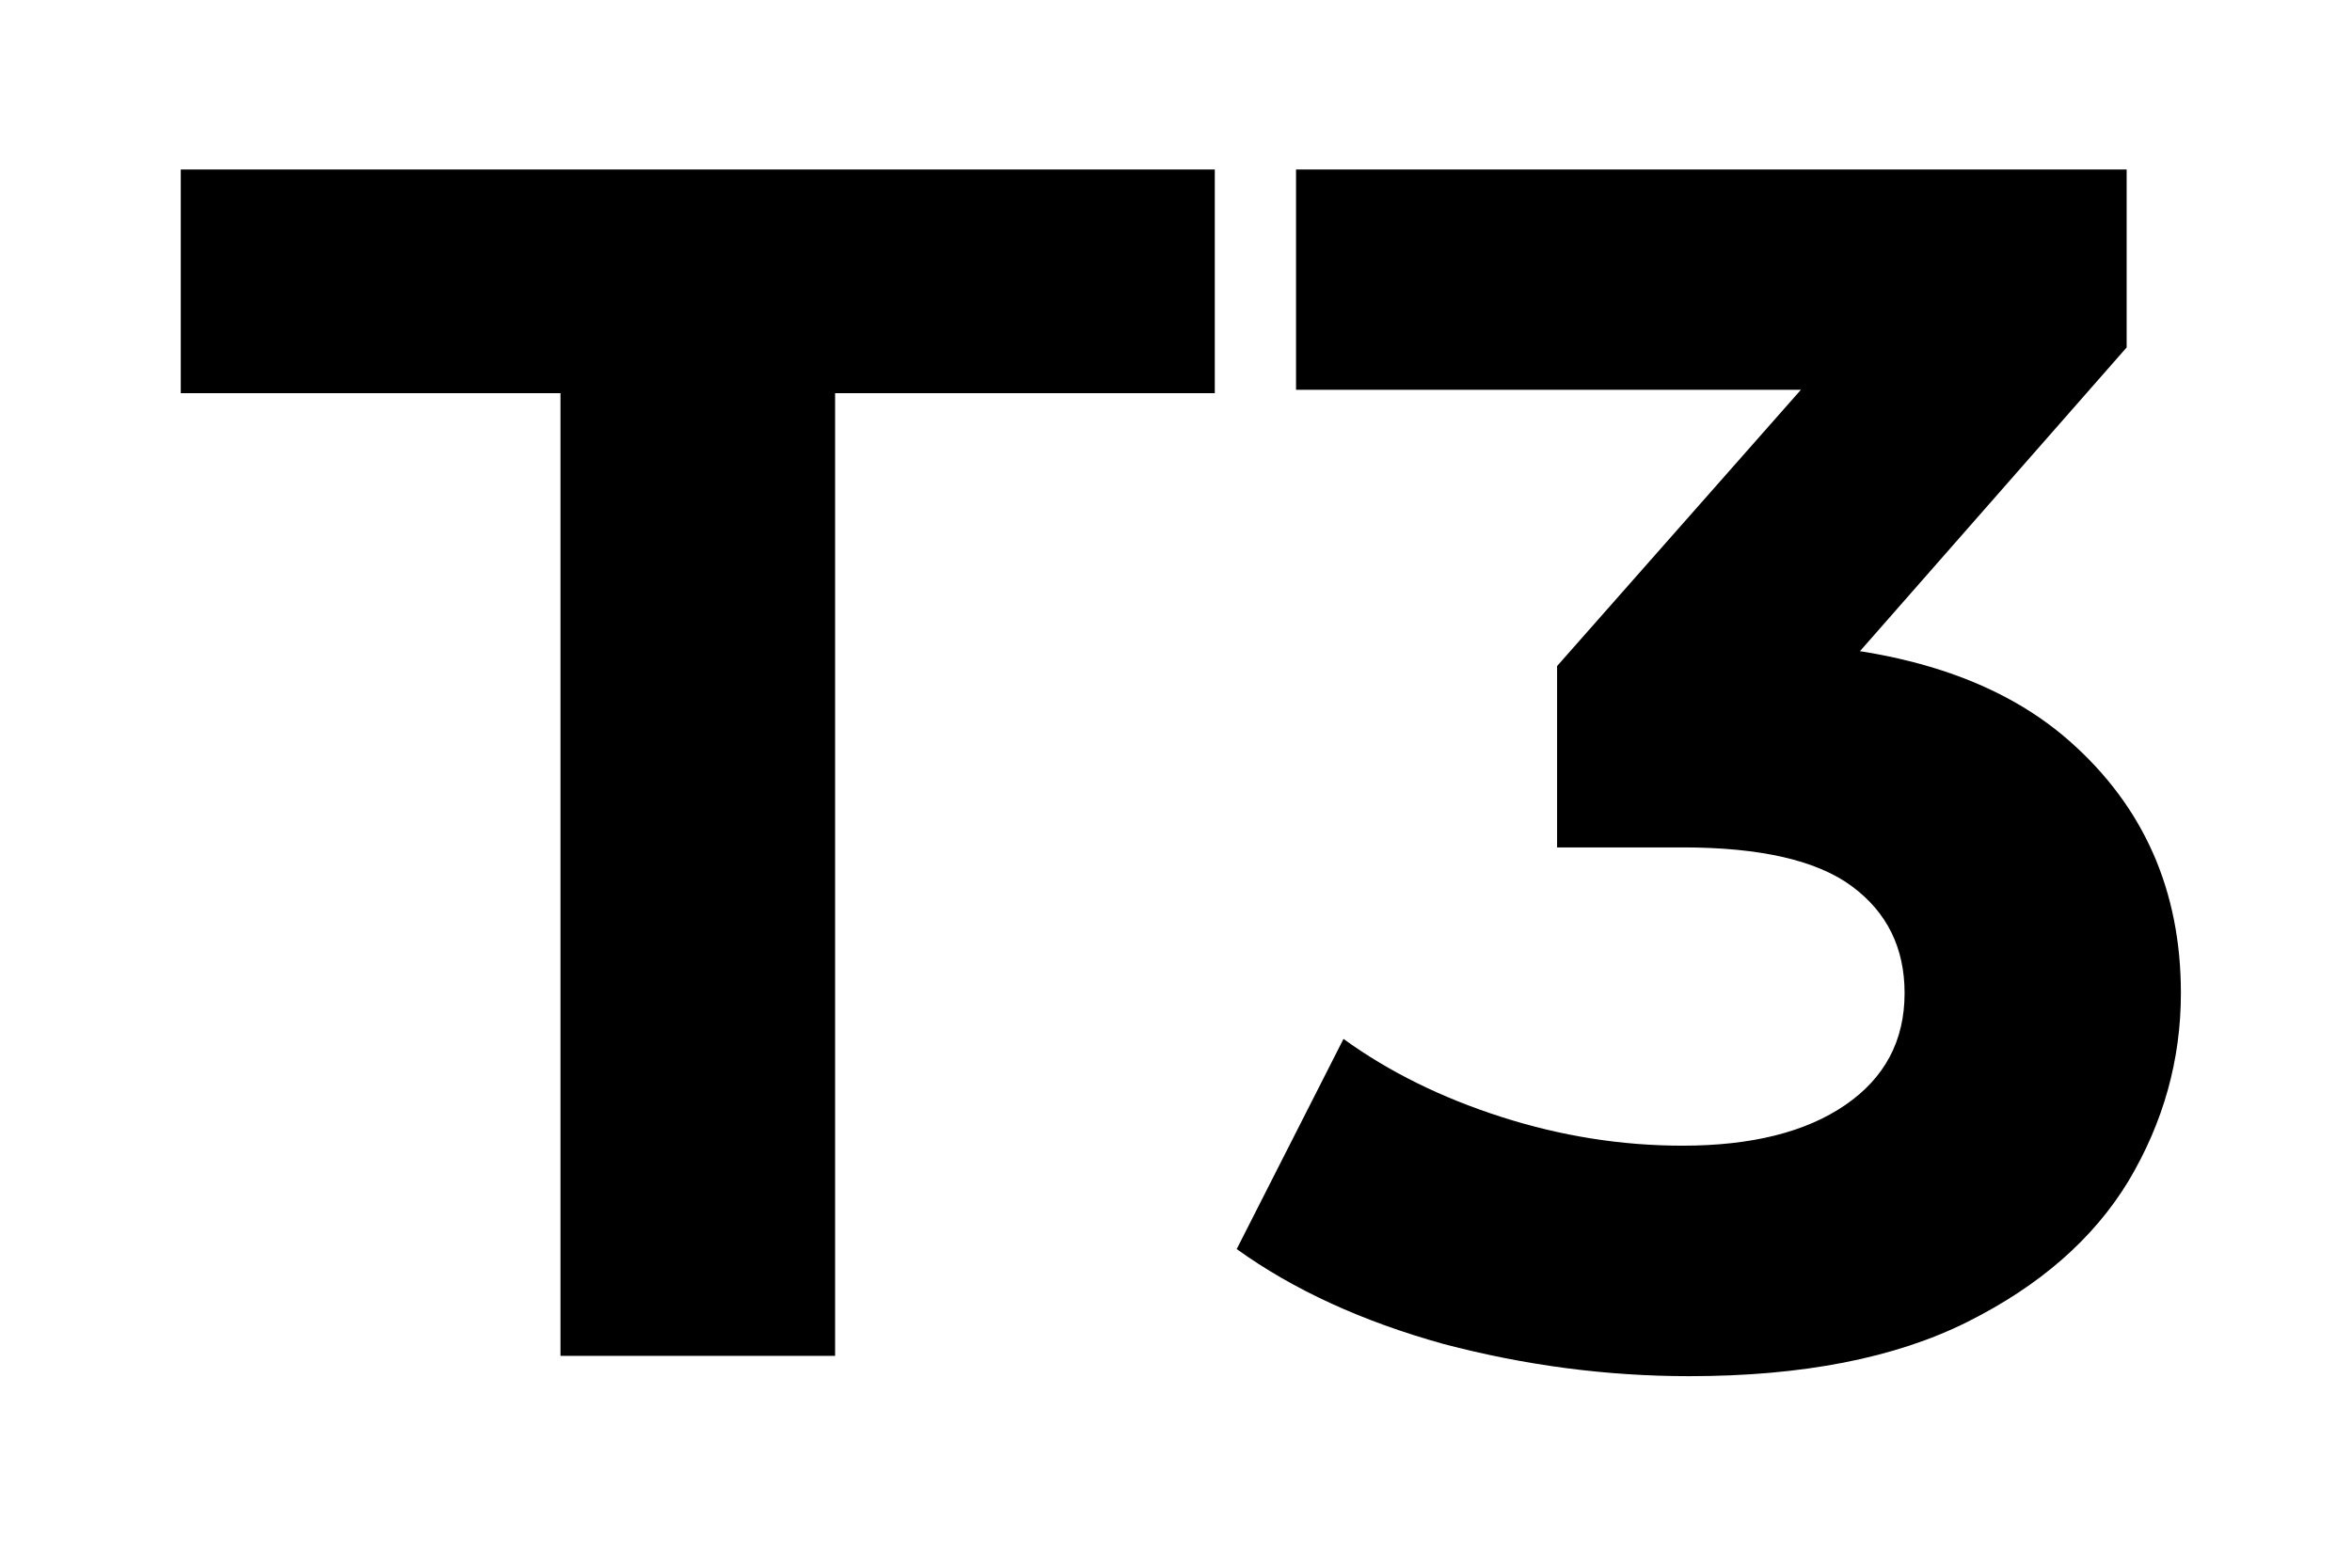
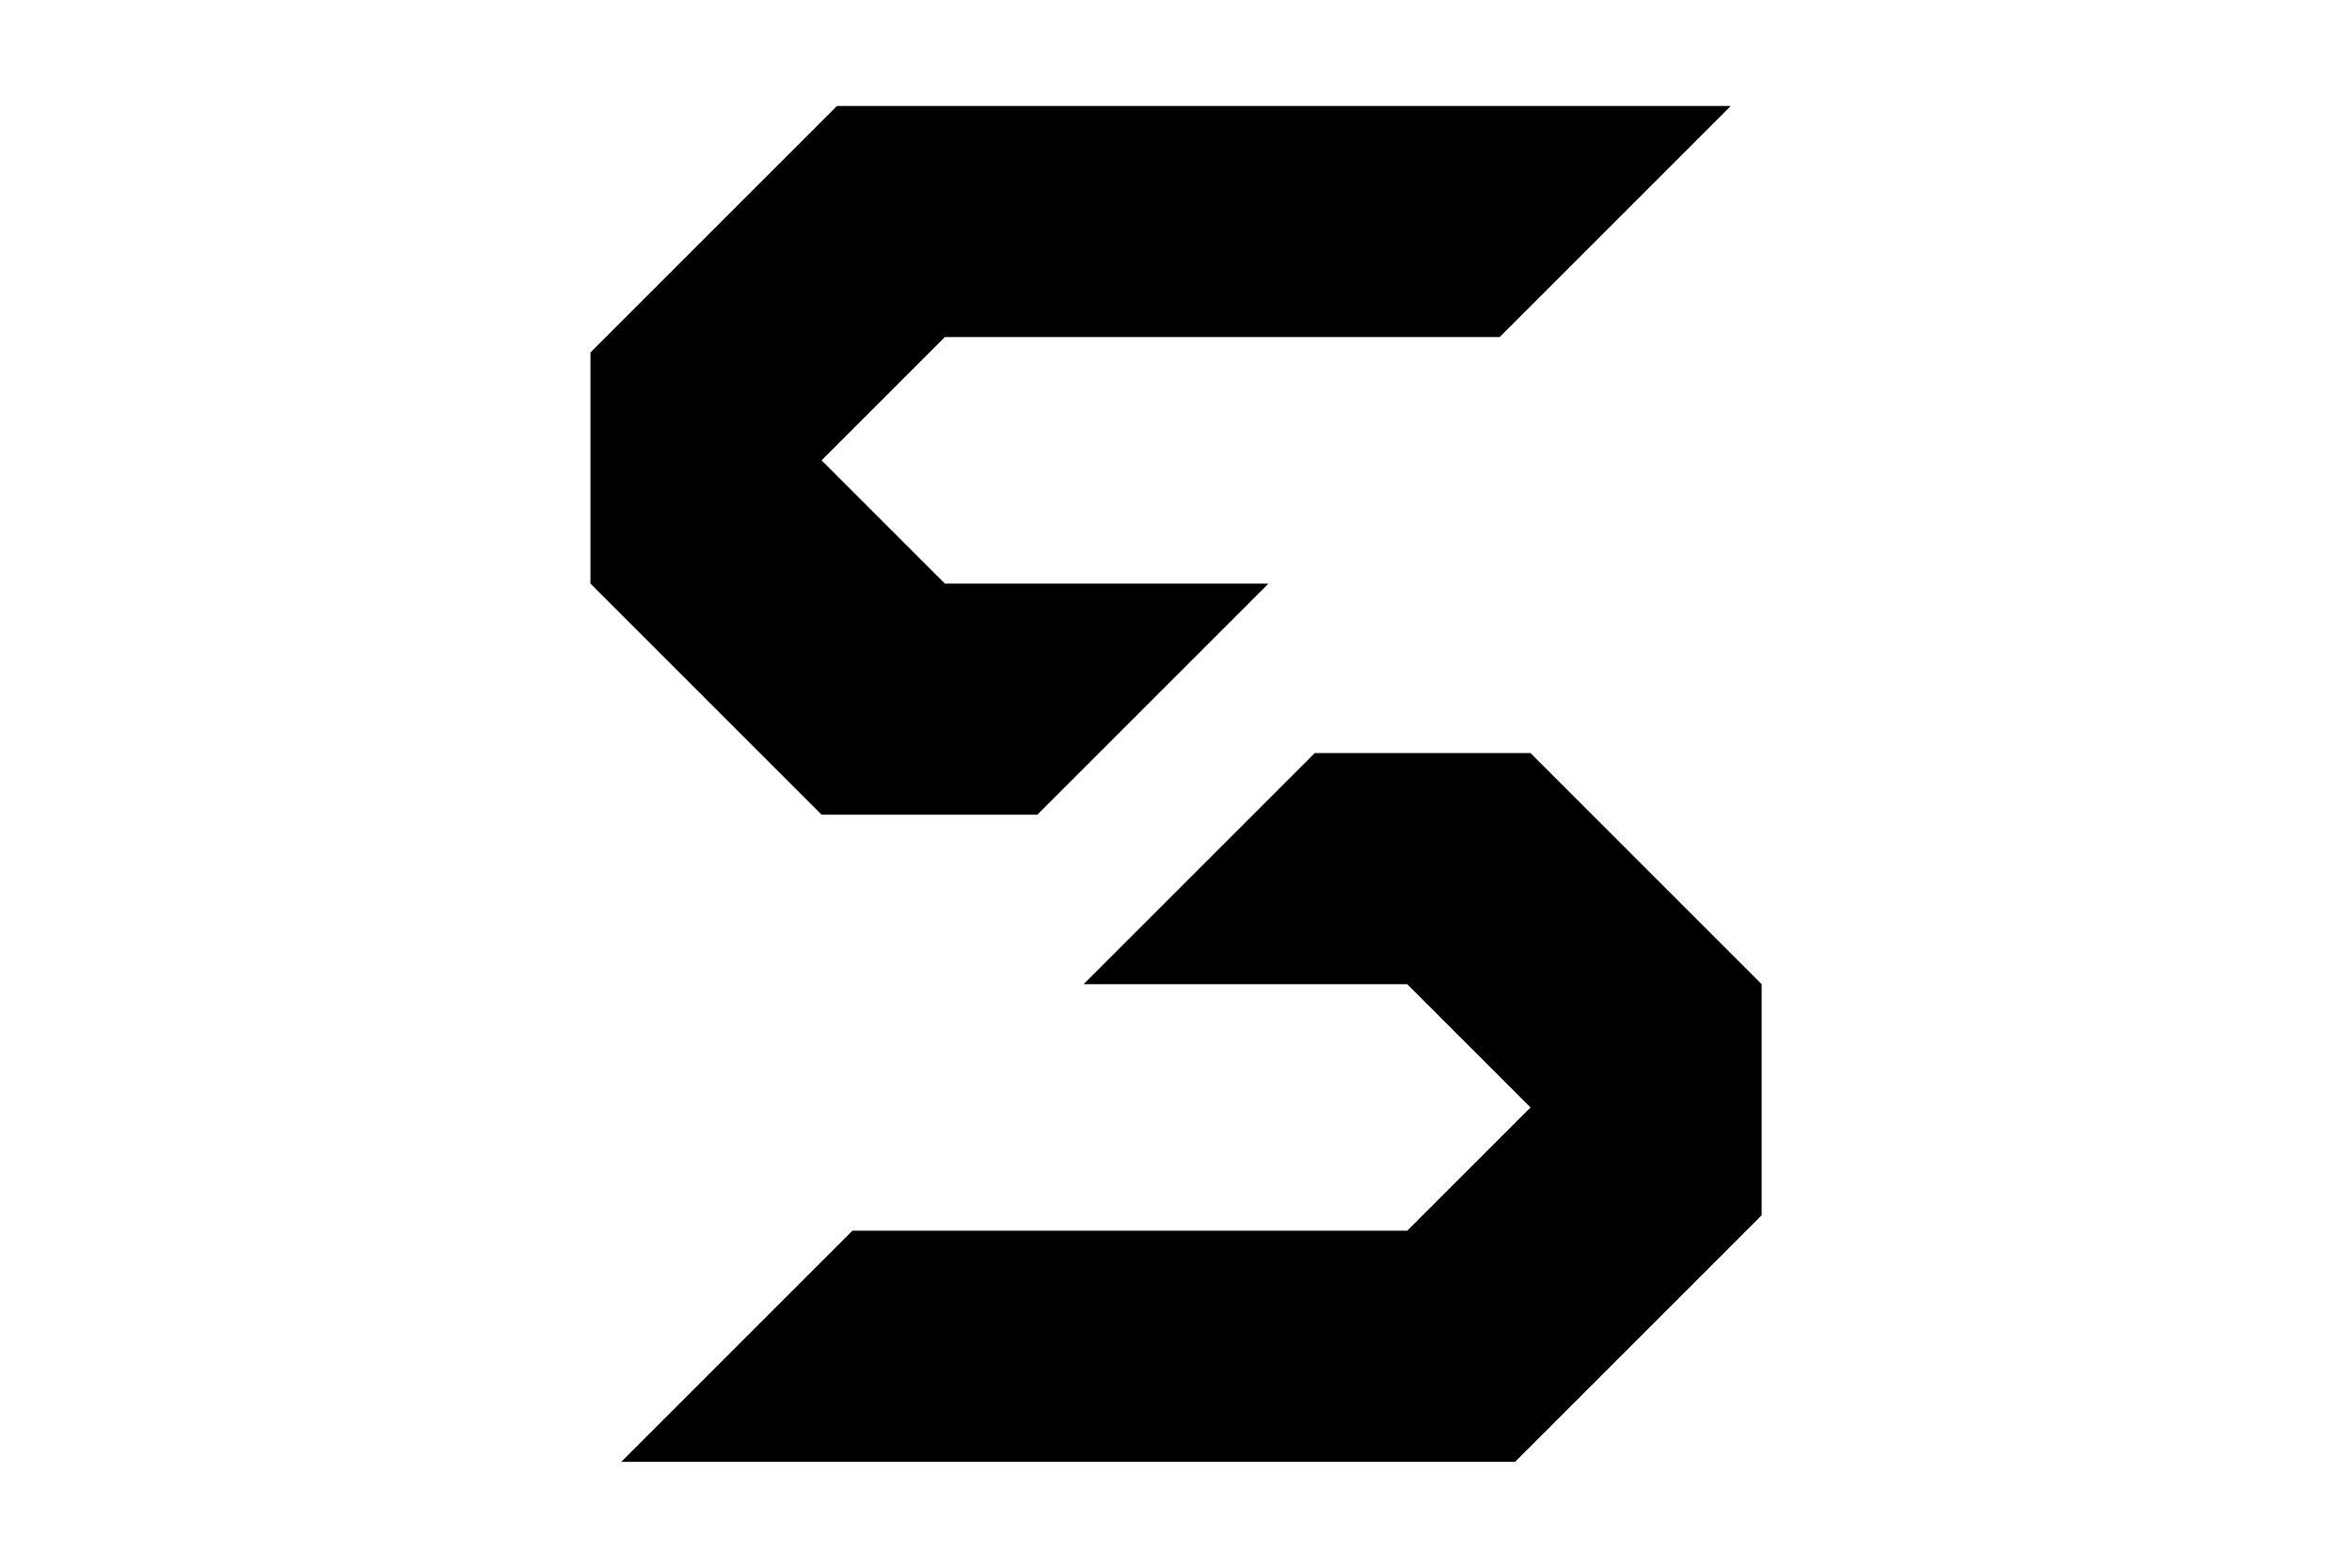
- <svg xmlns="http://www.w3.org/2000/svg" width="111" height="74" viewBox="7 29 111 74" fill="none">
-   <path d="M33.451 93V47.56H15.531V37H64.331V47.56H46.411V93H33.451ZM86.725 93.96C82.832 93.96 78.965 93.453 75.125 92.44C71.285 91.373 68.032 89.88 65.365 87.96L70.405 78.04C72.539 79.587 75.019 80.813 77.845 81.72C80.672 82.627 83.525 83.08 86.405 83.08C89.659 83.08 92.219 82.44 94.085 81.16C95.952 79.88 96.885 78.12 96.885 75.88C96.885 73.747 96.059 72.067 94.405 70.84C92.752 69.613 90.085 69 86.405 69H80.485V60.44L96.085 42.76L97.525 47.4H68.165V37H107.365V45.4L91.845 63.08L85.285 59.32H89.045C95.925 59.32 101.125 60.867 104.645 63.96C108.165 67.053 109.925 71.027 109.925 75.88C109.925 79.027 109.099 81.987 107.445 84.76C105.792 87.48 103.259 89.693 99.845 91.4C96.432 93.107 92.059 93.96 86.725 93.96Z" fill="black" />
+ <svg xmlns="http://www.w3.org/2000/svg" width="111" height="74" viewBox="0 0 111 74" fill="none">
+   <g transform="translate(8.955 -9.545) scale(0.7273)">
+     <path d="M42 20H100L85 35H49L41 43L49 51H70L55 66H41L26 51V36L42 20Z" fill="black" />
+     <path d="M86 108H28L43 93H79L87 85L79 77H58L73 62H87L102 77V92L86 108Z" fill="black" />
+   </g>
</svg>
